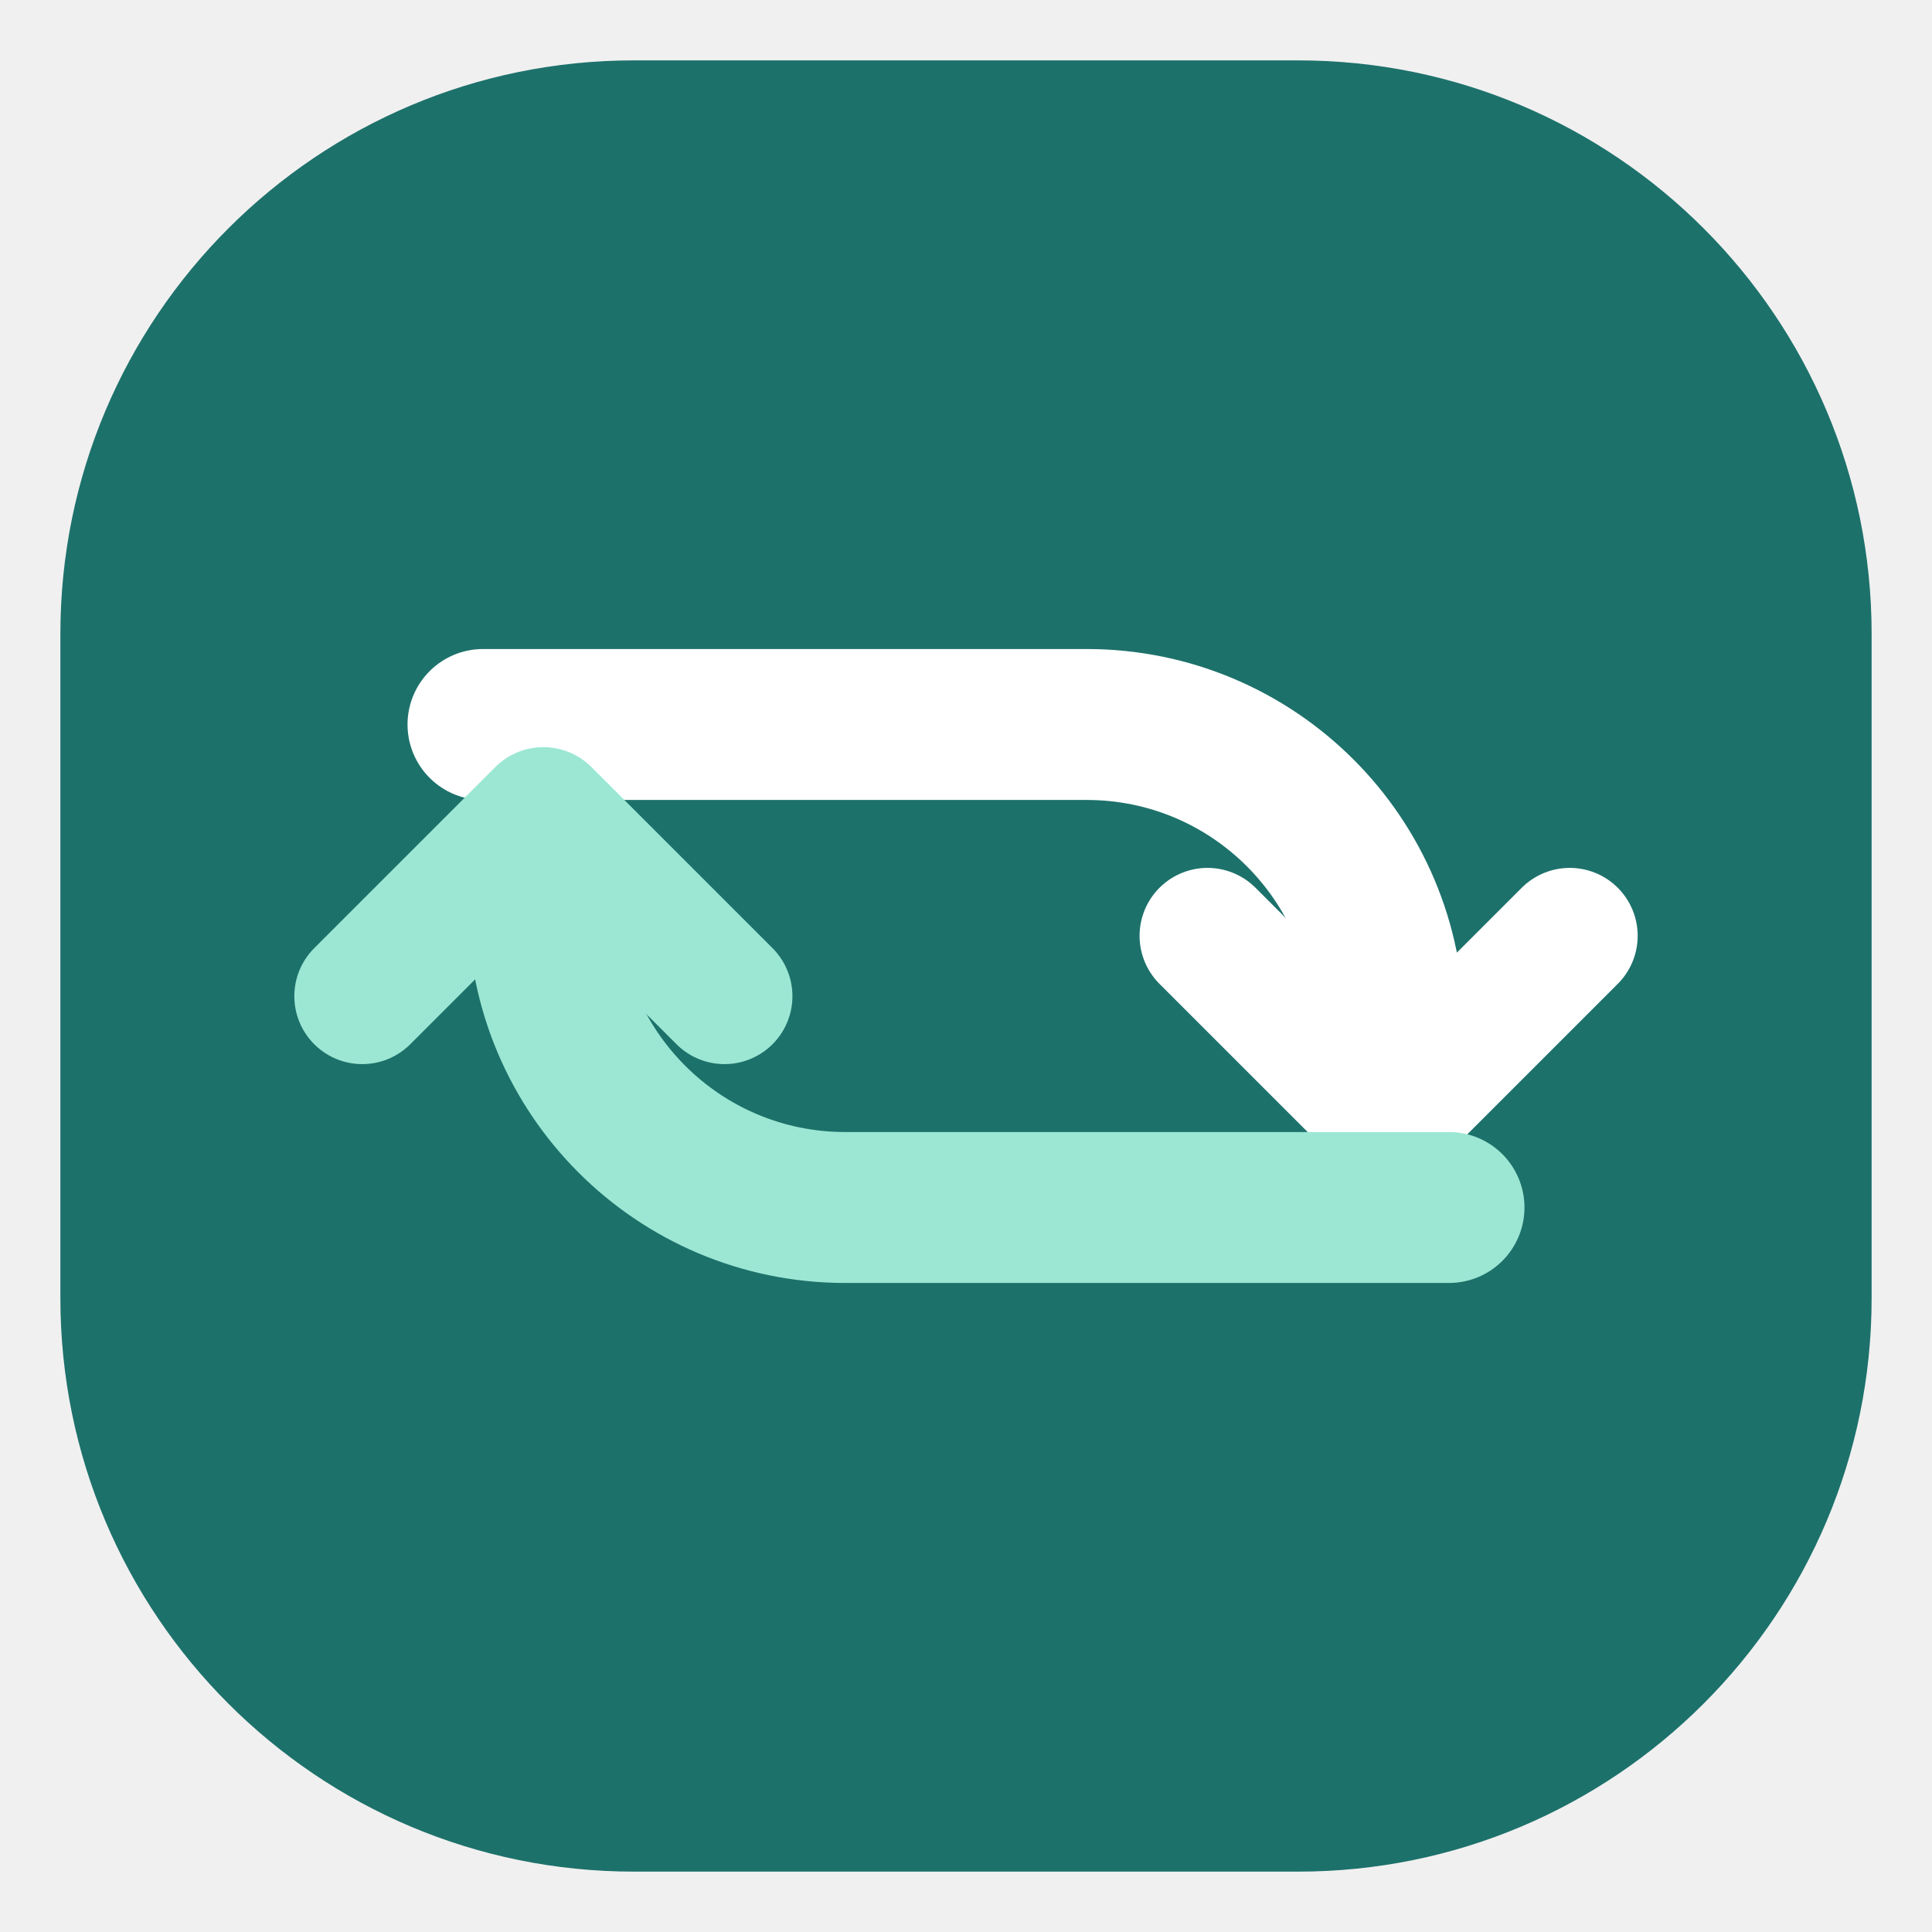
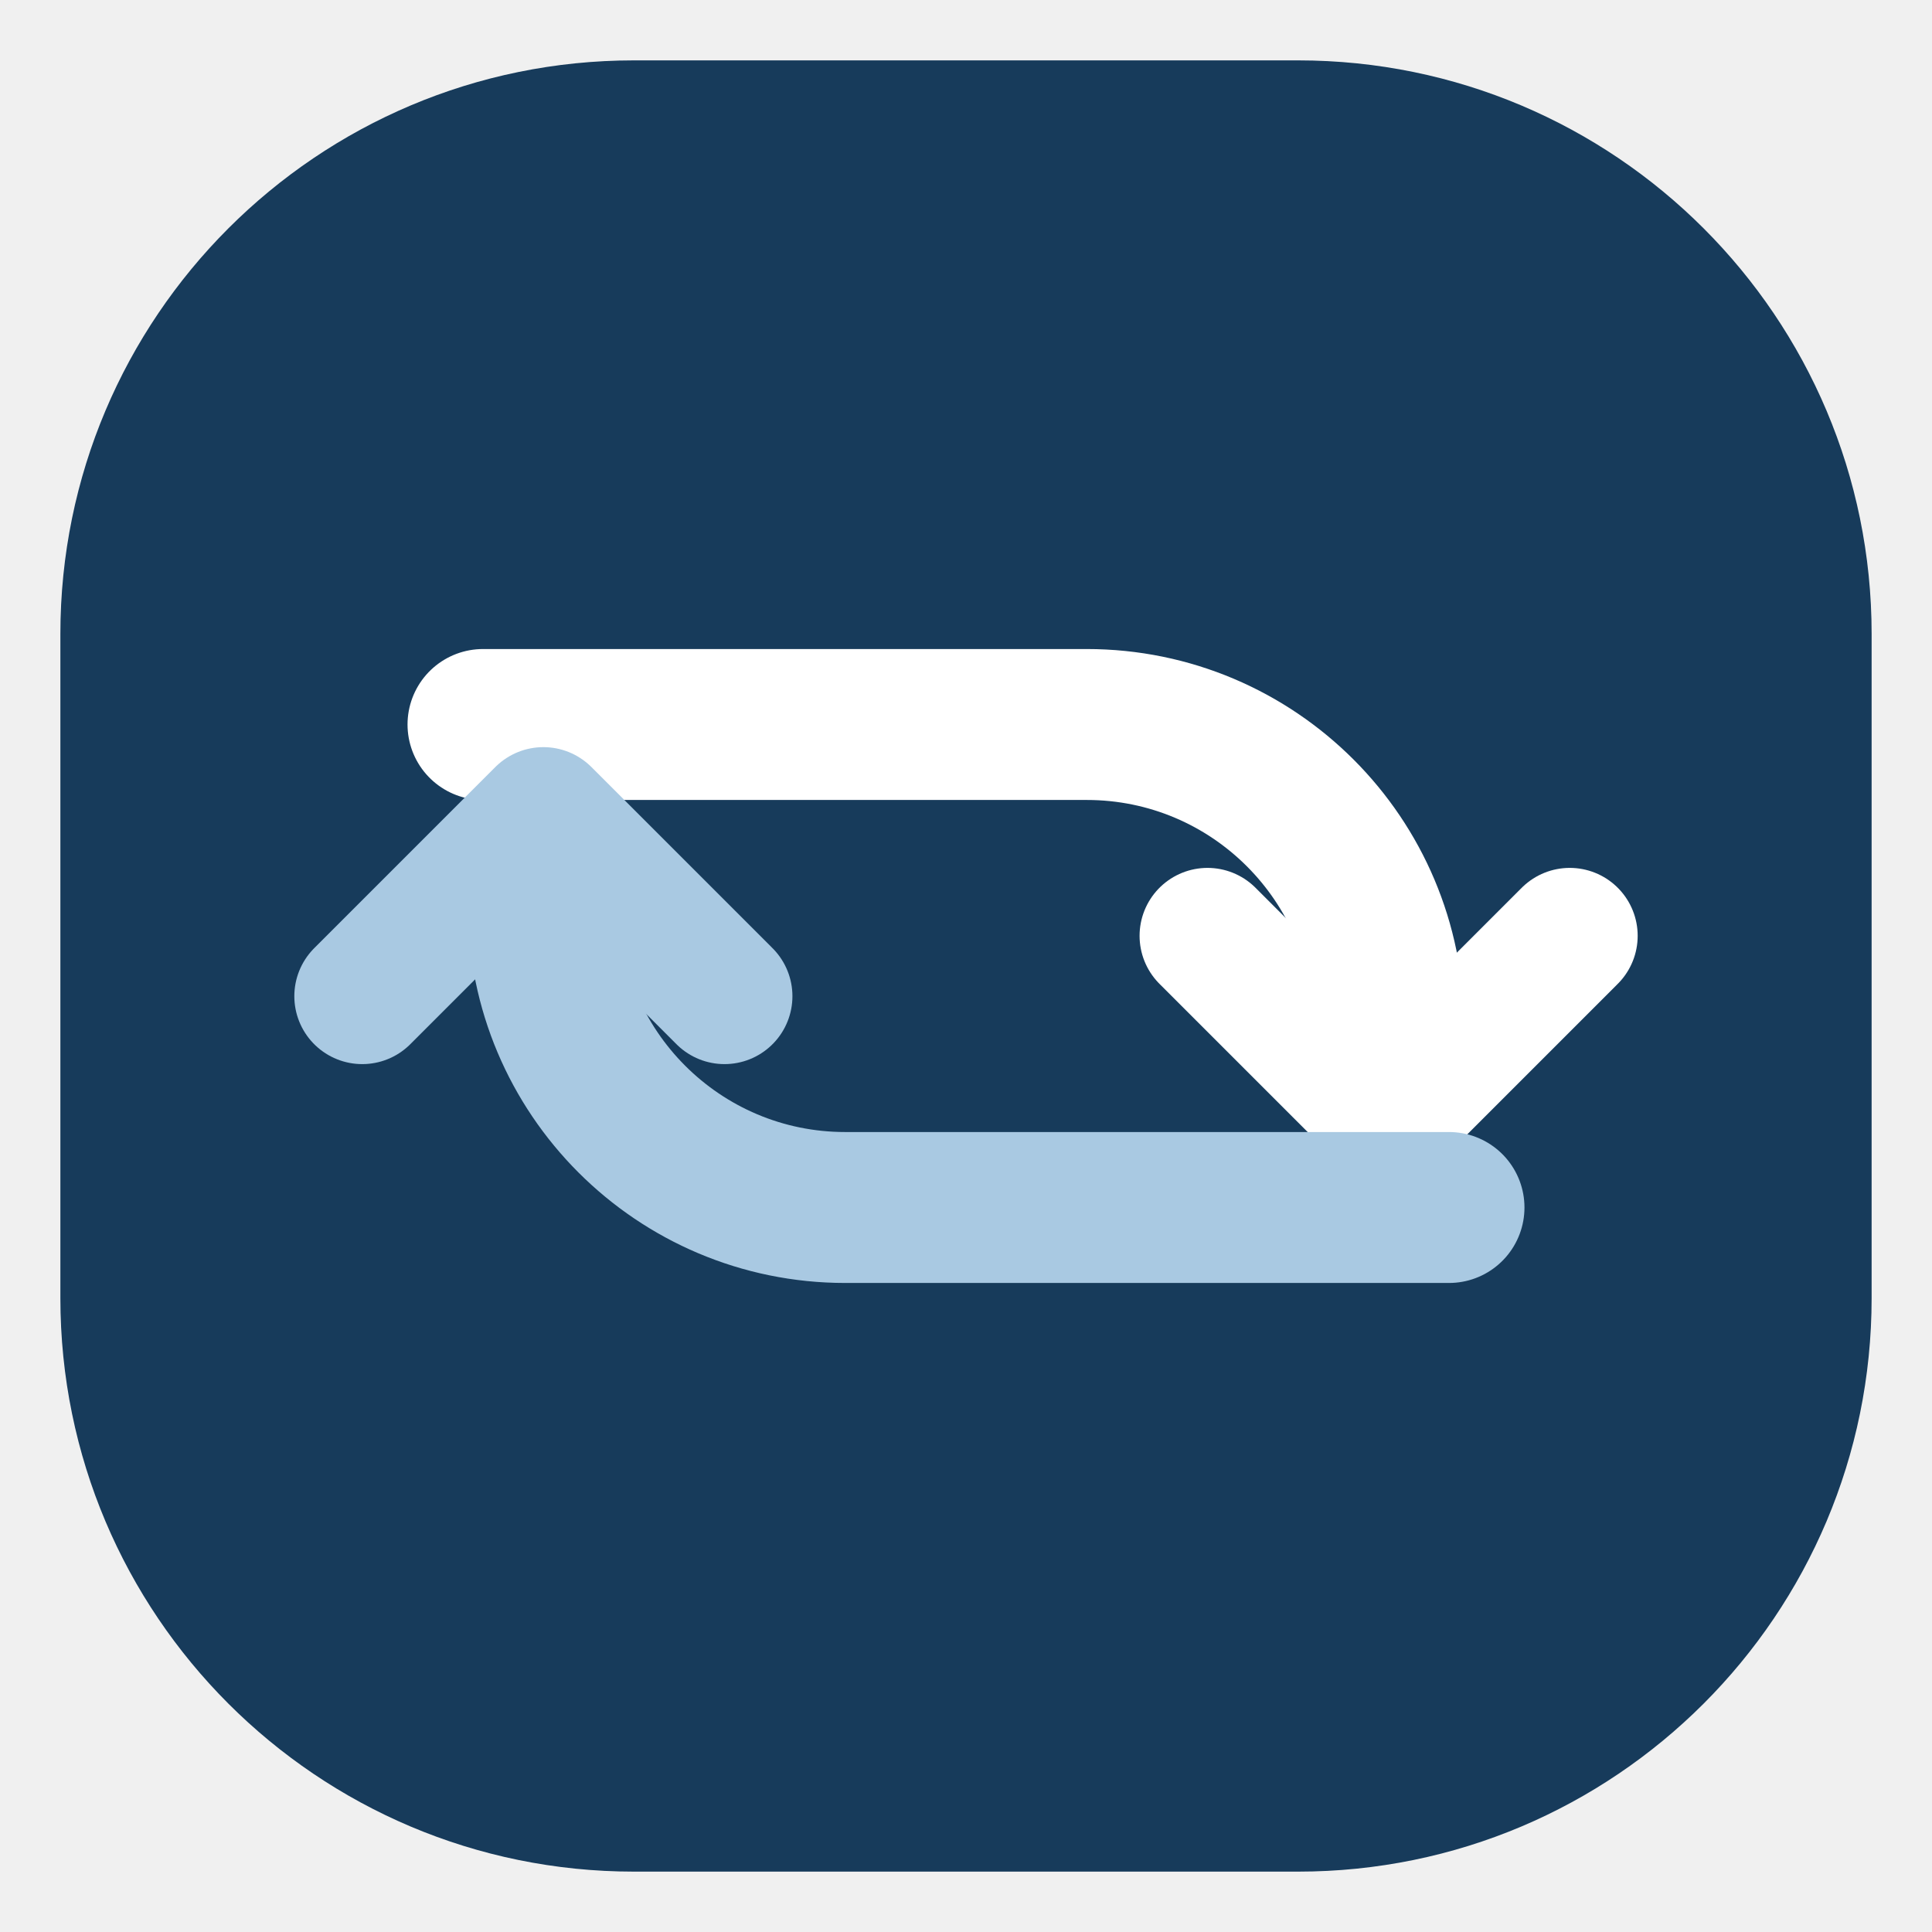
<svg xmlns="http://www.w3.org/2000/svg" viewBox="0 0 64 64" fill="none">
-   <rect x="2" y="2" width="60" height="60" rx="19" fill="#1d716b" />
+   <rect x="2" y="2" width="60" height="60" rx="19" fill="#173b5b" />
  <path d="M16 24h20a10 10 0 0 1 10 10v2" stroke="#fff" stroke-width="5" stroke-linecap="round" />
  <path d="m40 31 6 6 6-6" stroke="#fff" stroke-width="4.5" stroke-linecap="round" stroke-linejoin="round" />
-   <path d="M48 40H28a10 10 0 0 1-10-10v-2" stroke="#9be7d3" stroke-width="5" stroke-linecap="round" />
-   <path d="m24 33-6-6-6 6" stroke="#9be7d3" stroke-width="4.5" stroke-linecap="round" stroke-linejoin="round" />
+   <path d="M48 40H28a10 10 0 0 1-10-10v-2" stroke="#a9c9e2" stroke-width="5" stroke-linecap="round" />
+   <path d="m24 33-6-6-6 6" stroke="#a9c9e2" stroke-width="4.5" stroke-linecap="round" stroke-linejoin="round" />
</svg>
